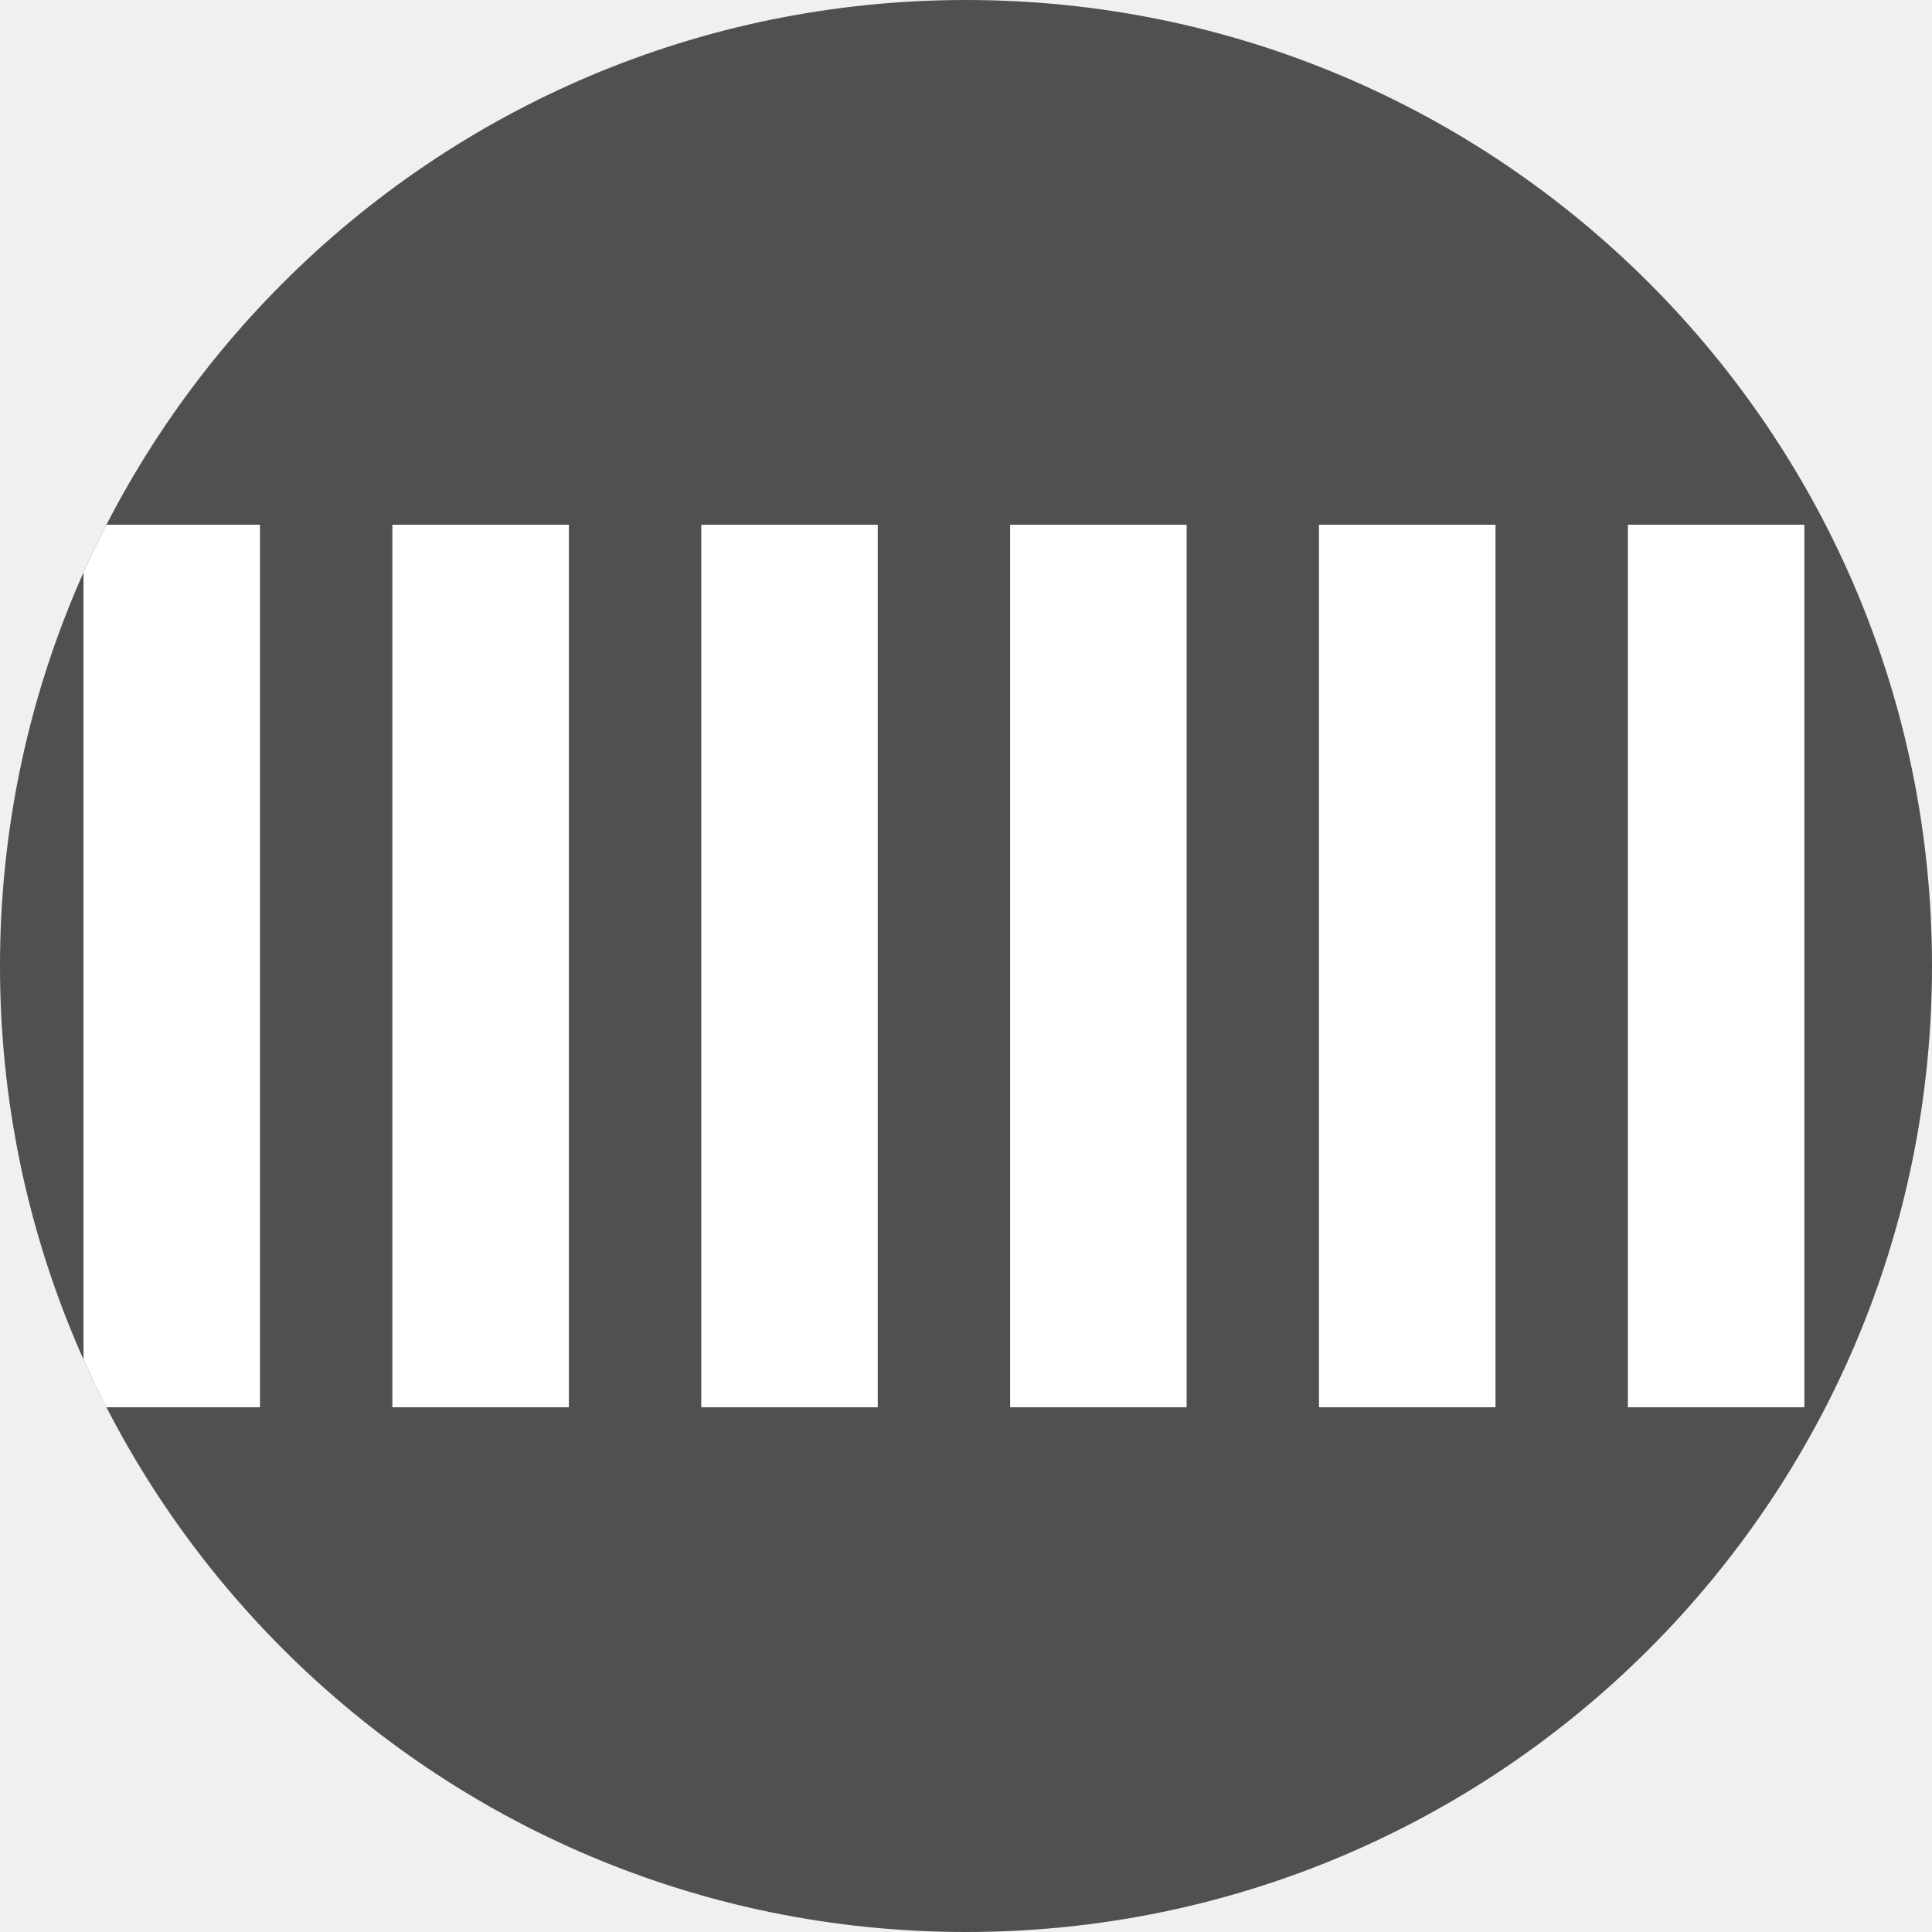
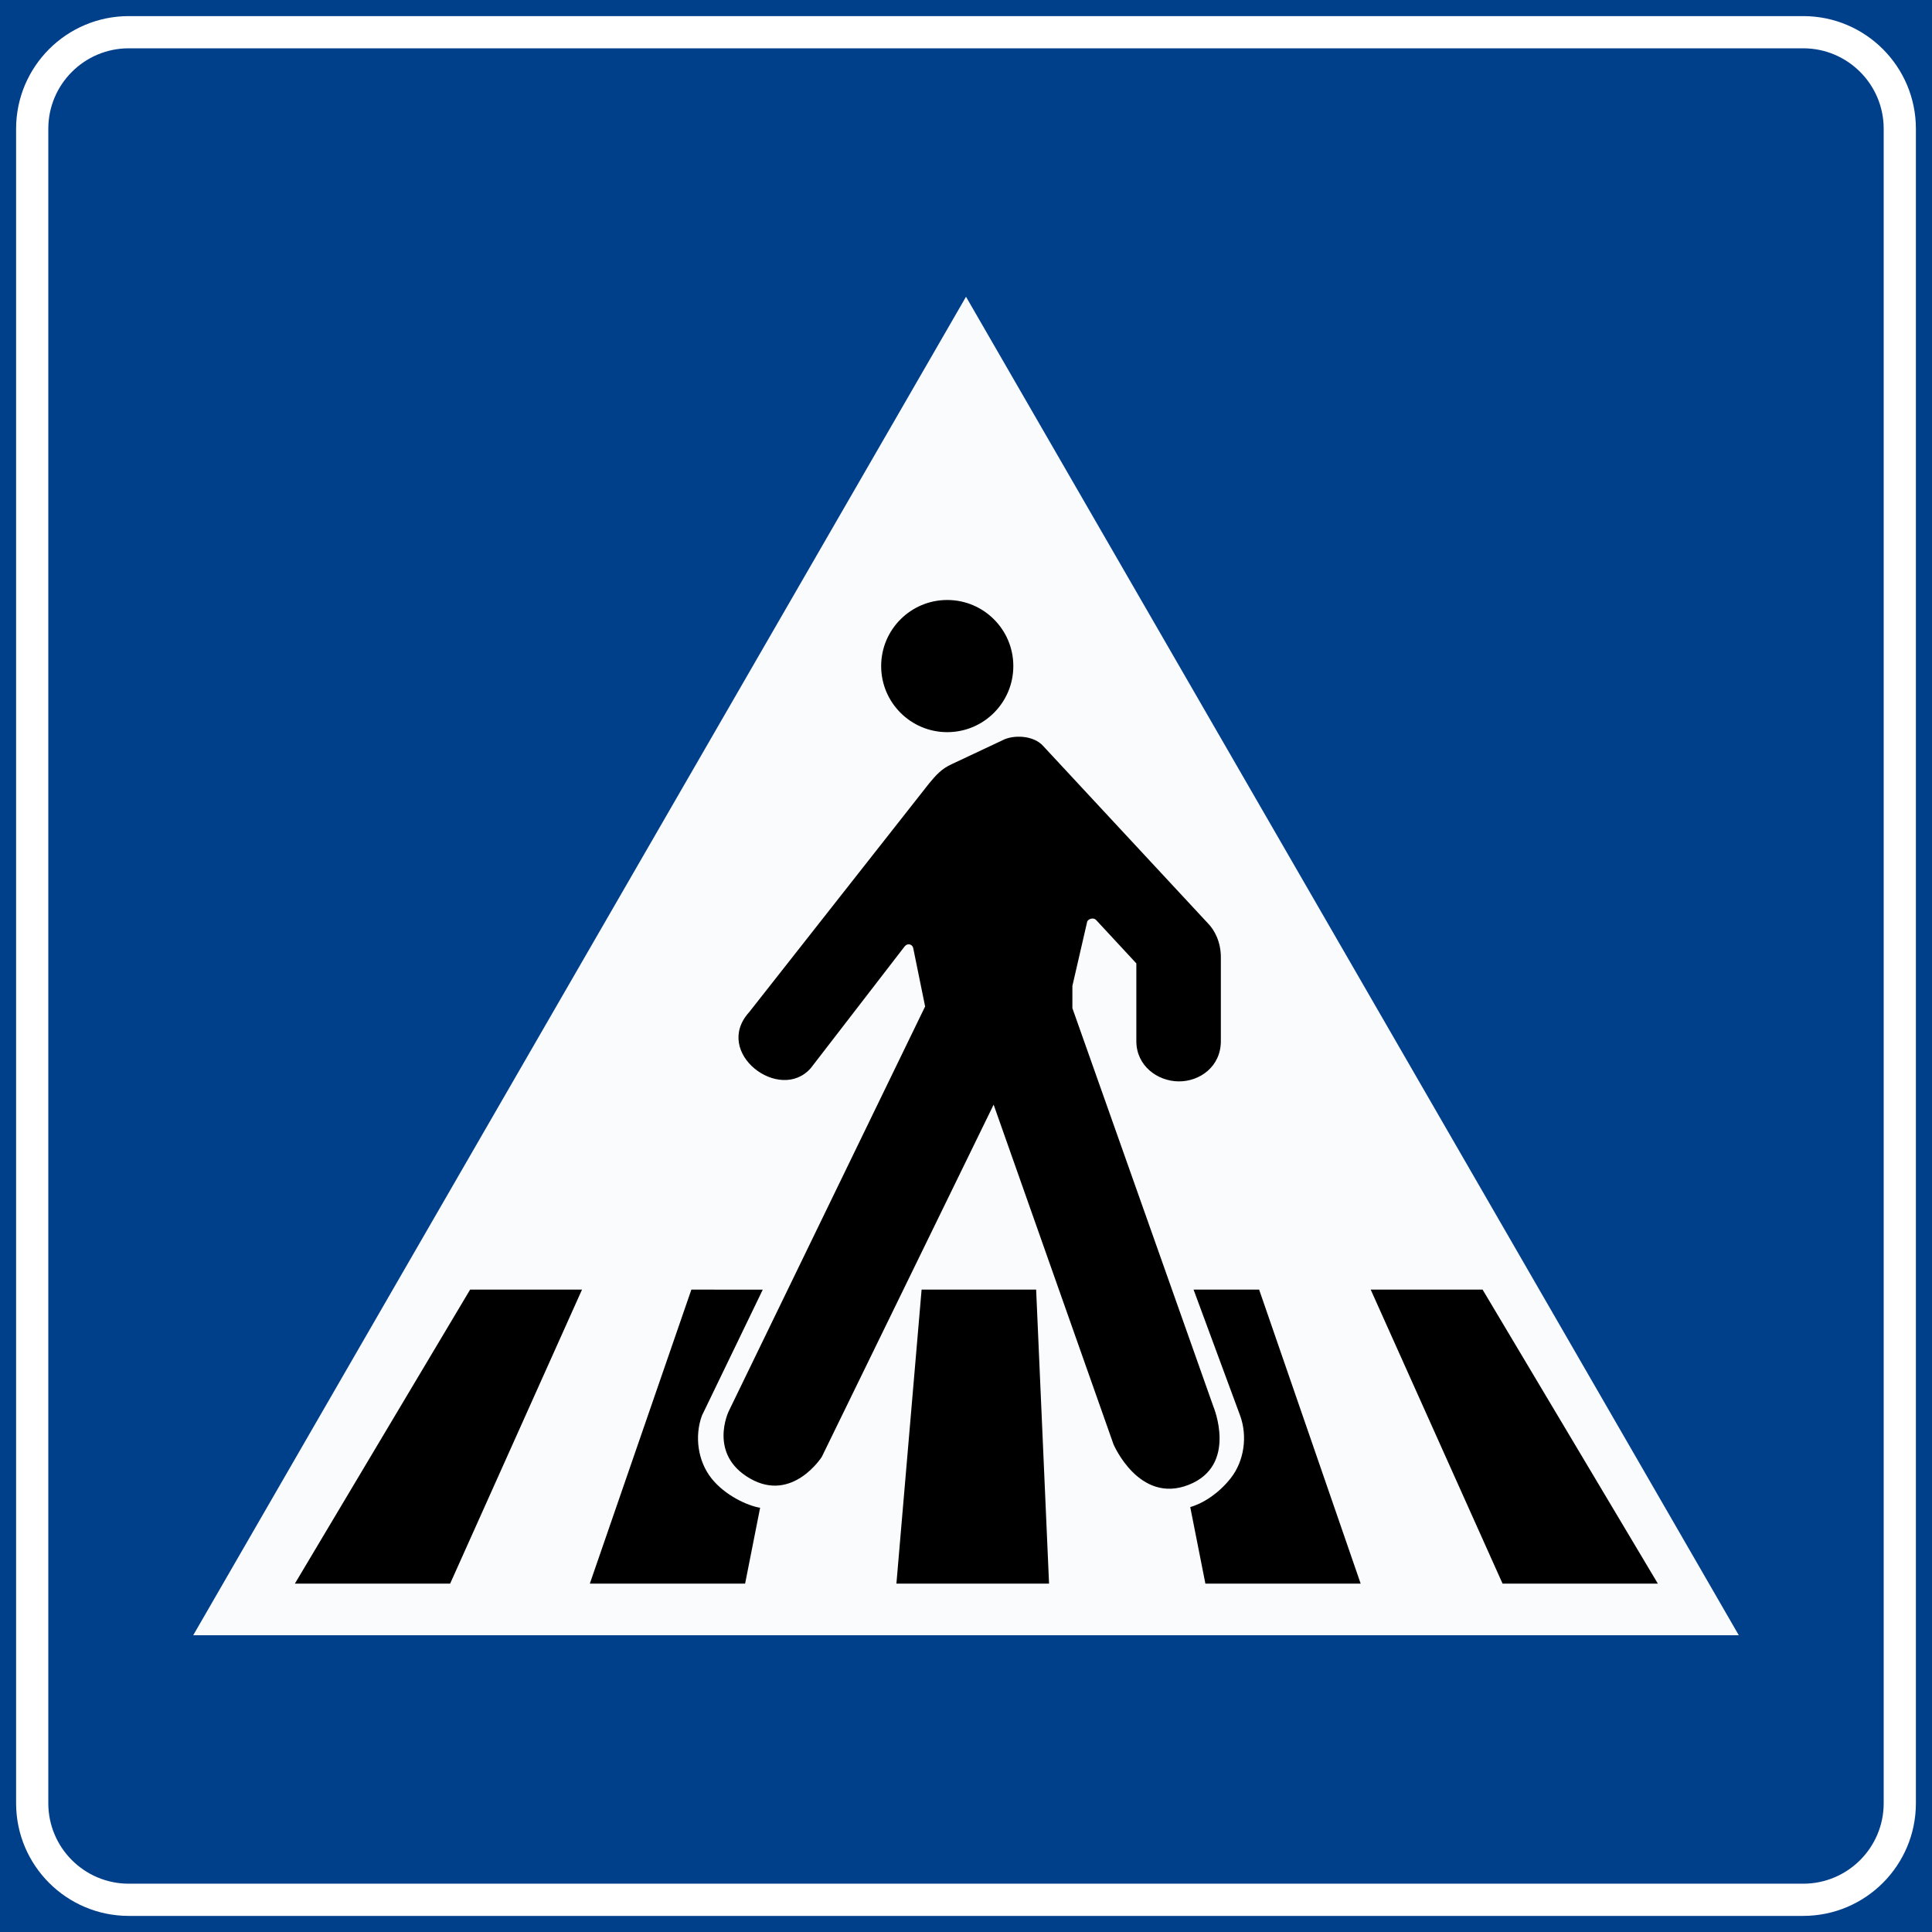
- <svg xmlns="http://www.w3.org/2000/svg" width="132.39" height="132.39" viewBox="0 0 35.028 35.028">
-   <defs>
-     <clipPath id="circle-clip">
-       <circle cx="17.514" cy="17.514" r="17.514" />
-     </clipPath>
-   </defs>
-   <circle cx="17.514" cy="17.514" r="17.514" fill="#505050" />
-   <g clip-path="url(#circle-clip)">
-     <g transform="translate(17.514,17.514)">
-       <rect x="-16" y="-8" width="3.2" height="16" fill="#fff" />
-       <rect x="-10.4" y="-8" width="3.2" height="16" fill="#fff" />
-       <rect x="-4.8" y="-8" width="3.2" height="16" fill="#fff" />
-       <rect x="0.8" y="-8" width="3.2" height="16" fill="#fff" />
-       <rect x="6.4" y="-8" width="3.2" height="16" fill="#fff" />
-       <rect x="12" y="-8" width="3.2" height="16" fill="#fff" />
+ <svg xmlns="http://www.w3.org/2000/svg" width="158.75mm" height="158.75mm" viewBox="0 0 158.75 158.75" version="1.1" id="svg1">
+   <defs id="defs1" />
+   <g id="layer1" transform="translate(-59.26666,-31.22085)">
+     <g id="g72" transform="translate(-601.1334,-1868.487)">
+       <rect style="fill:#00408b;stroke-width:2.128;stroke-linecap:round;paint-order:fill markers stroke" id="rect70-5-8-9" width="158.75" height="158.75" x="660.4" y="1899.708" />
+       <rect style="fill:none;fill-opacity:0.419;stroke:#ffffff;stroke-width:2.646;stroke-linecap:round;paint-order:fill markers stroke" id="rect70-5-7-3-1" width="153.458" height="153.458" x="663.046" y="1902.354" ry="7.938" rx="7.938" />
+       <g id="g66" transform="matrix(0.8407645,0,0,0.8407641,-129.5412,1895.256)">
+         <path style="fill:#ffffff;fill-opacity:0.975;stroke-width:0.5;paint-order:markers stroke fill" id="path2991-4" d="m 108.563,34.851 16.257,28.158 -32.514,-10e-7 z" transform="matrix(4.645753,0,0,4.645753,529.6032,-127.6131)" />
+         <path style="fill:#000000;stroke-width:1.286;paint-order:markers stroke fill" d="m 1028.792,97.911 1.172,5.747 -19.193,39.557 c 0,0 -2.05,4.214 2.095,6.583 4.145,2.37 6.999,-2.12 6.999,-2.12 l 16.794,-34.424 11.716,33.197 c 0,0 2.495,5.863 7.337,3.961 4.842,-1.901 2.427,-7.644 2.427,-7.644 l -13.782,-38.943 v -2.176 l 1.452,-6.305 c 0.147,-0.267 0.582,-0.382 0.837,-0.167 l 3.961,4.271 v 7.6 c 0,2.411 2.065,3.912 4.13,3.932 2.065,0.02 4.129,-1.442 4.129,-3.932 v -8.207 c 0,-1.487 -0.61,-2.655 -1.284,-3.33 l -16.068,-17.296 c -0.948,-1.08 -2.961,-1.134 -4.017,-0.558 l -4.916,2.313 c -0.995,0.441 -1.556,1.081 -2.216,1.875 l -17.593,22.364 c -3.609,3.97 3.009,8.935 6.022,5.469 l 9.162,-11.88 c 0.275,-0.355 0.726,-0.235 0.837,0.112 z" id="path1683-8" />
+         <circle style="fill:#000000;stroke-width:1.388;paint-order:markers stroke fill" id="path2679-7" cx="1032.126" cy="70.391" r="6.458" />
+         <path style="fill:#000000;stroke-width:1.286;paint-order:markers stroke fill" d="m 968.368,160.065 17.128,-28.734 h 10.935 l -12.888,28.734 z" id="path2735-85" />
+         <path style="fill:#000000;stroke-width:1.286;paint-order:markers stroke fill" d="m 1027.158,160.065 2.462,-28.734 h 11.194 l 1.262,28.734 z" id="path2735-2-1" />
+         <path id="path2735-3-4" style="fill:#000000;stroke-width:1.286;paint-order:markers stroke fill" d="m 1007.119,131.331 -9.924,28.735 h 15.176 l 1.467,-7.416 c -1.2,-0.188 -3.425,-1.19 -4.763,-2.884 -1.326,-1.679 -1.66,-4.104 -0.925,-6.12 l 5.948,-12.314 z" />
+         <path id="path2735-3-6-2" style="fill:#000000;stroke-width:1.286;paint-order:markers stroke fill" d="m 1056.2,131.331 4.551,12.314 c 0.735,2.016 0.4,4.441 -0.925,6.12 -1.111,1.407 -2.562,2.407 -3.951,2.819 l 1.48,7.481 h 15.176 l -9.924,-28.735 z" />
+         <path style="fill:#000000;stroke-width:1.286;paint-order:markers stroke fill" d="m 1101.574,160.065 -17.128,-28.734 h -10.935 l 12.888,28.734 z" id="path2735-8-1" />
+       </g>
    </g>
  </g>
</svg>
